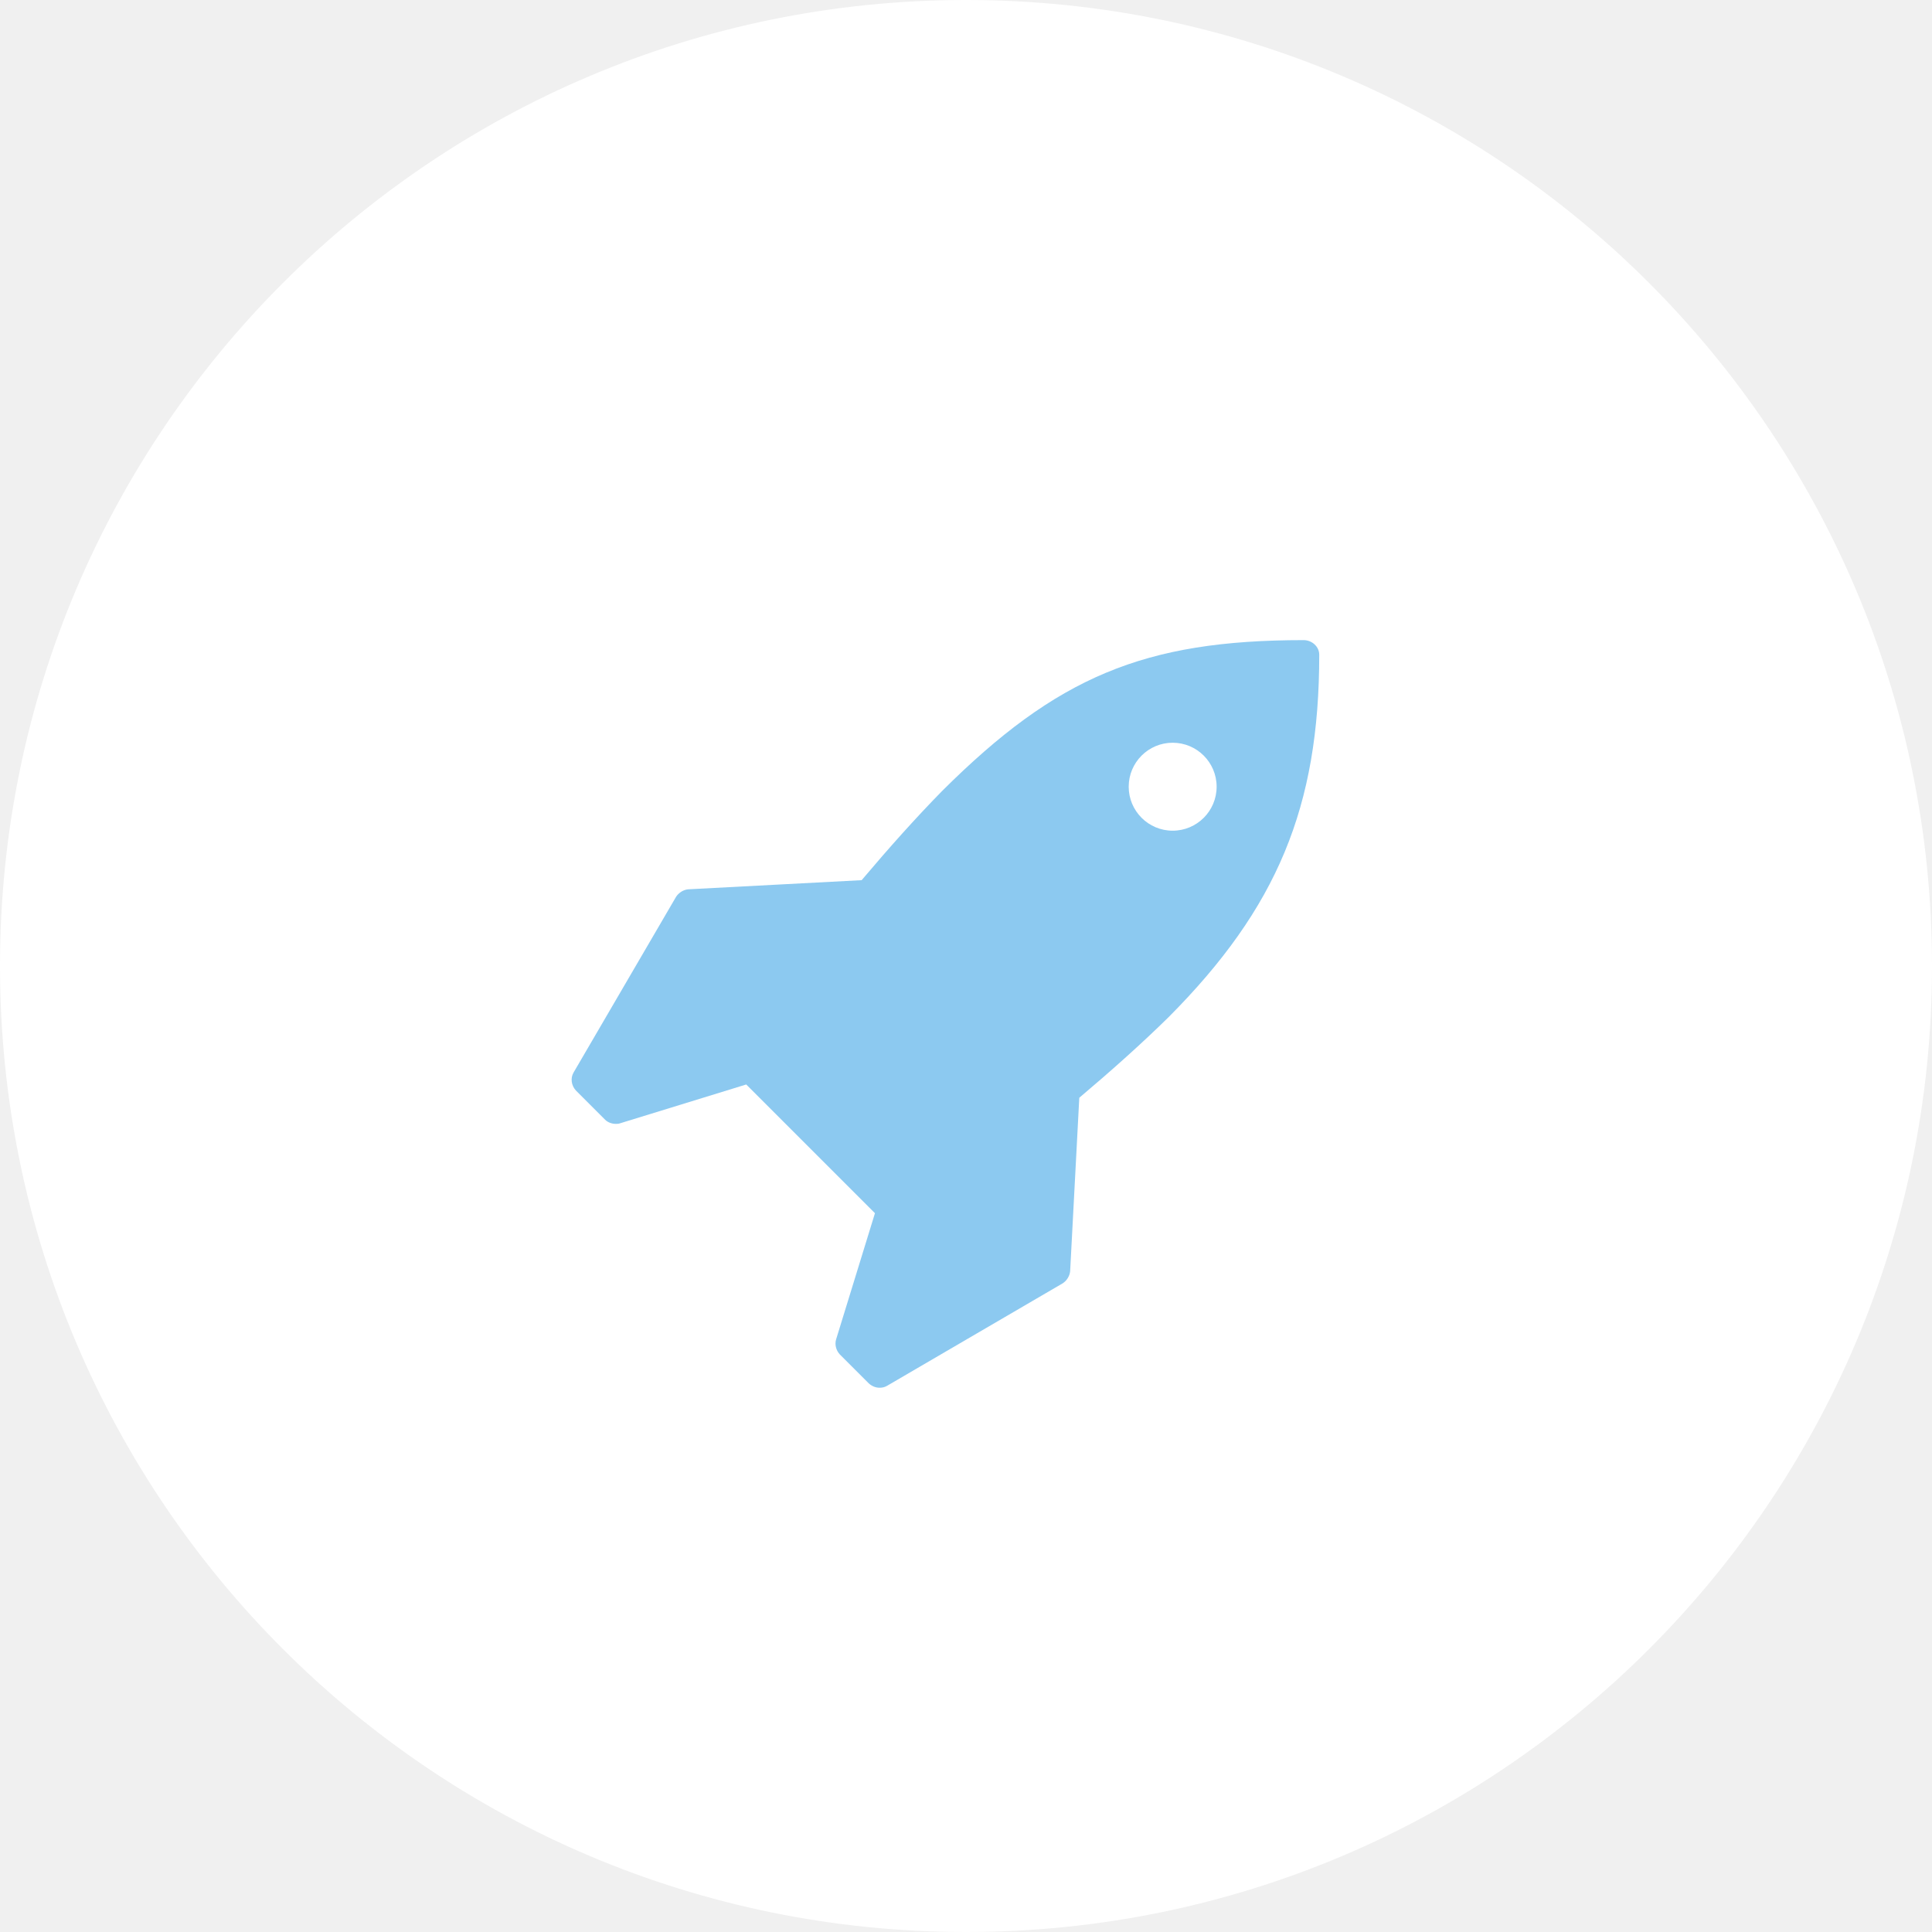
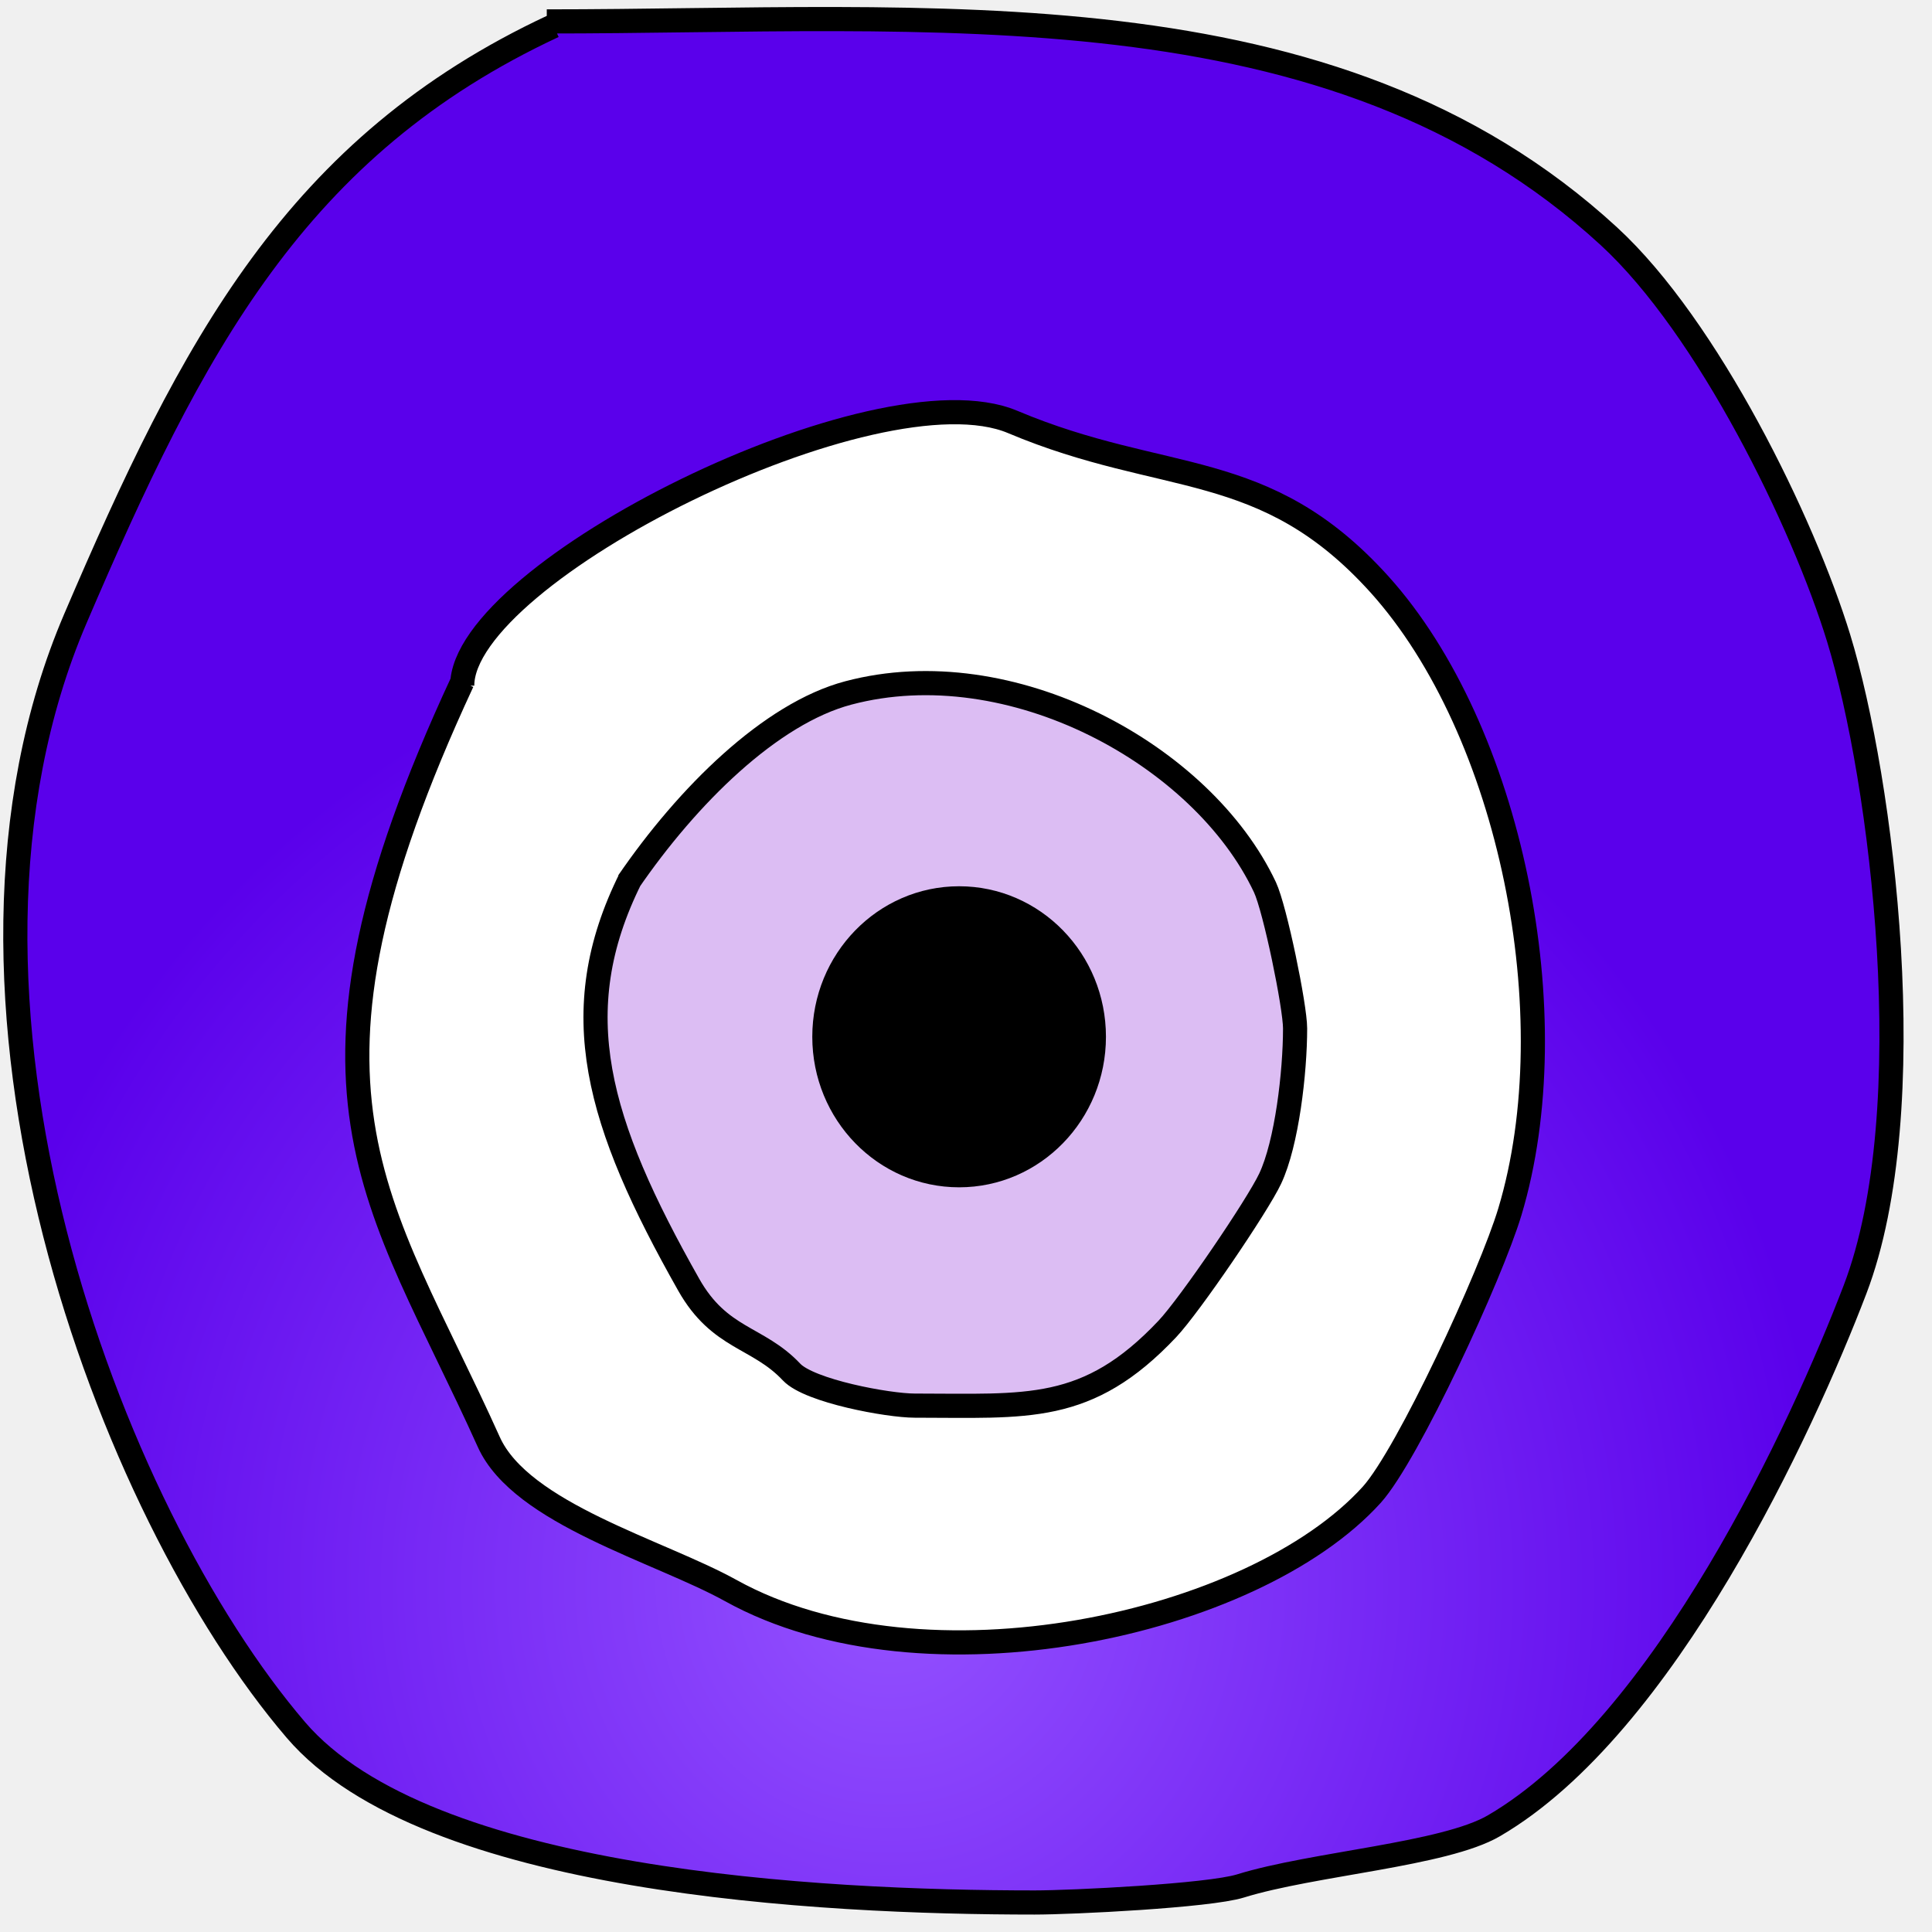
- <svg xmlns="http://www.w3.org/2000/svg" version="1.1" id="Layer_1" x="0px" y="0px" width="85px" height="85px" viewBox="0 0 80 80" enable-background="new 0 0 80 80" xml:space="preserve">
-   <g>
-     <path fill="#FFFFFF" d="M40,0c22.091,0,40,17.909,40,40S62.091,80,40,80S0,62.091,0,40S17.909,0,40,0z" />
-   </g>
-   <g>
-     <path fill="#8cc9f0" d="M50.378,32.576c0,1.005-0.815,1.821-1.821,1.821c-1.005,0-1.82-0.816-1.82-1.821    c0-1.005,0.815-1.821,1.82-1.821C49.563,30.755,50.378,31.571,50.378,32.576z M54.627,27.113c0-0.341-0.304-0.607-0.646-0.607    c-6.601,0-10.223,1.518-14.964,6.241c-1.081,1.1-2.2,2.352-3.338,3.699l-7.188,0.379c-0.19,0.019-0.379,0.133-0.493,0.304    l-4.249,7.284c-0.133,0.228-0.095,0.53,0.095,0.739l1.214,1.215c0.114,0.113,0.285,0.17,0.437,0.17c0.057,0,0.114,0,0.17-0.02    l5.235-1.611l5.33,5.33l-1.612,5.236c-0.057,0.209,0,0.437,0.152,0.606l1.214,1.214c0.133,0.114,0.284,0.171,0.436,0.171    c0.114,0,0.208-0.021,0.304-0.075l7.283-4.25c0.171-0.113,0.284-0.304,0.305-0.492l0.379-7.19c1.347-1.138,2.599-2.257,3.699-3.339    C52.882,37.603,54.627,33.411,54.627,27.113z" />
-   </g>
+ <svg xmlns="http://www.w3.org/2000/svg" version="1.1" id="Layer_1" x="0px" y="0px" width="85px" height="85px" viewBox="0 0 80 80" enable-background="new 0 0 80 80">
+   <defs>
+     <radialGradient gradientUnits="userSpaceOnUse" cx="37.117" cy="59.143" r="29.746" id="gradient-0" gradientTransform="matrix(1.305868, 0, 0, 1.361565, -11.61595, -14.93213)">
+       <stop offset="0" style="stop-color: rgba(148, 82, 255, 1)" />
+       <stop offset="1" style="stop-color: rgba(90, 0, 235, 1)" />
+     </radialGradient>
+   </defs>
+   <g />
+   <path style="stroke: rgb(0, 0, 0); fill: url(#gradient-0);" d="M 22.921 1.078 C 12.248 6.055 7.946 14.348 3.122 25.612 C -3.566 41.216 4.511 62.591 12.257 71.64 C 17.665 77.942 33.961 78.778 42.843 78.778 C 44.382 78.778 50.051 78.502 51.367 78.093 C 54.35 77.166 59.812 76.799 61.862 75.6 C 68.937 71.475 74.628 59.112 76.813 53.396 C 79.659 45.941 77.93 32.294 76.137 26.432 C 74.67 21.641 70.722 13.553 66.621 9.783 C 55.125 -0.793 38.558 0.887 22.641 0.887" />
+   <path style="stroke: rgb(0, 0, 0); fill: rgb(255, 255, 255); paint-order: fill;" d="M 19.143 28.236 C 11.236 45.242 15.663 49.548 20.24 59.71 C 21.581 62.684 27.299 64.219 30.266 65.865 C 38.265 70.295 51.902 67.312 56.802 61.894 C 58.302 60.226 61.731 52.801 62.52 50.179 C 64.959 42.069 62.559 30.235 57.118 24.195 C 52.343 18.907 48.247 20.134 41.933 17.472 C 36.327 15.108 19.139 23.683 19.139 28.392" />
+   <path style="stroke: rgb(0, 0, 0); fill: rgb(220, 189, 243);" d="M 26.105 36.381 C 23.357 41.904 24.729 46.496 28.518 53.197 C 29.803 55.471 31.381 55.331 32.778 56.815 C 33.518 57.601 36.778 58.204 37.875 58.204 C 42.533 58.204 45.023 58.542 48.337 55.029 C 49.271 54.039 52.066 49.928 52.594 48.807 C 53.289 47.336 53.627 44.387 53.627 42.585 C 53.627 41.673 52.798 37.633 52.378 36.737 C 49.793 31.252 41.853 26.907 35.125 28.694 C 31.913 29.545 28.472 32.937 26.01 36.533" />
+   <ellipse style="stroke: rgb(0, 0, 0);" cx="39.715" cy="42.931" rx="5.58" ry="5.733" />
</svg>
